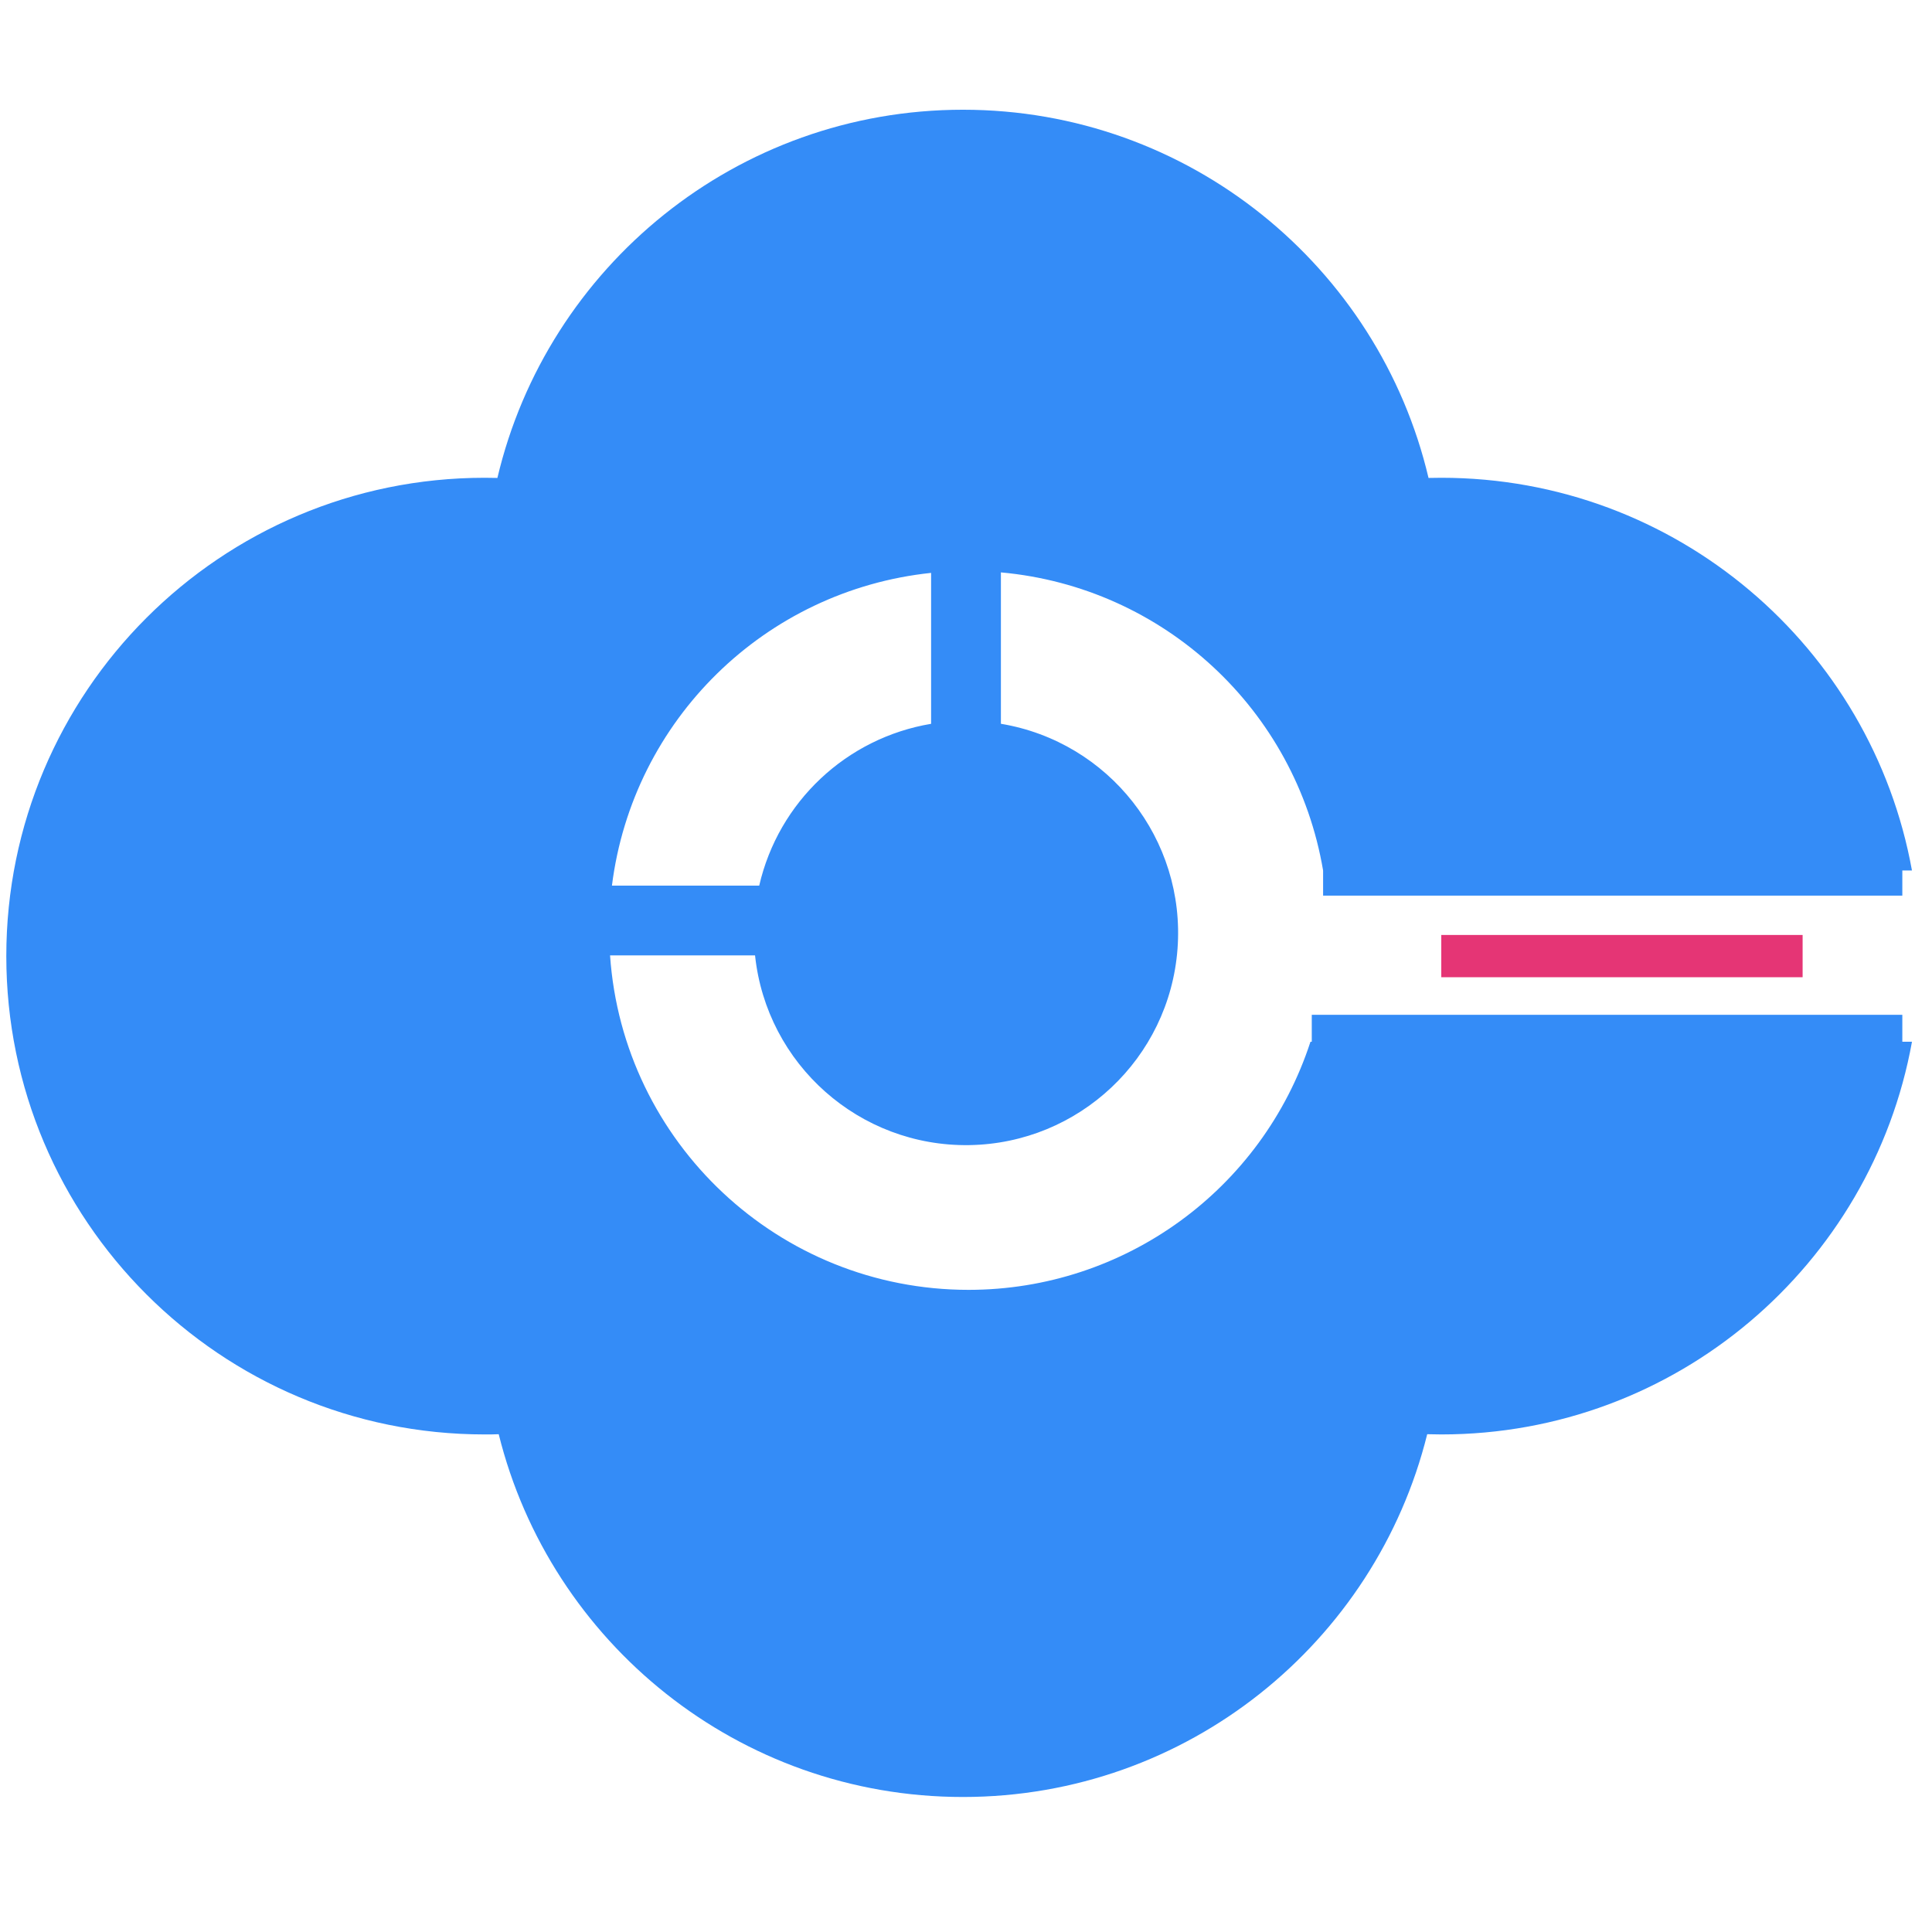
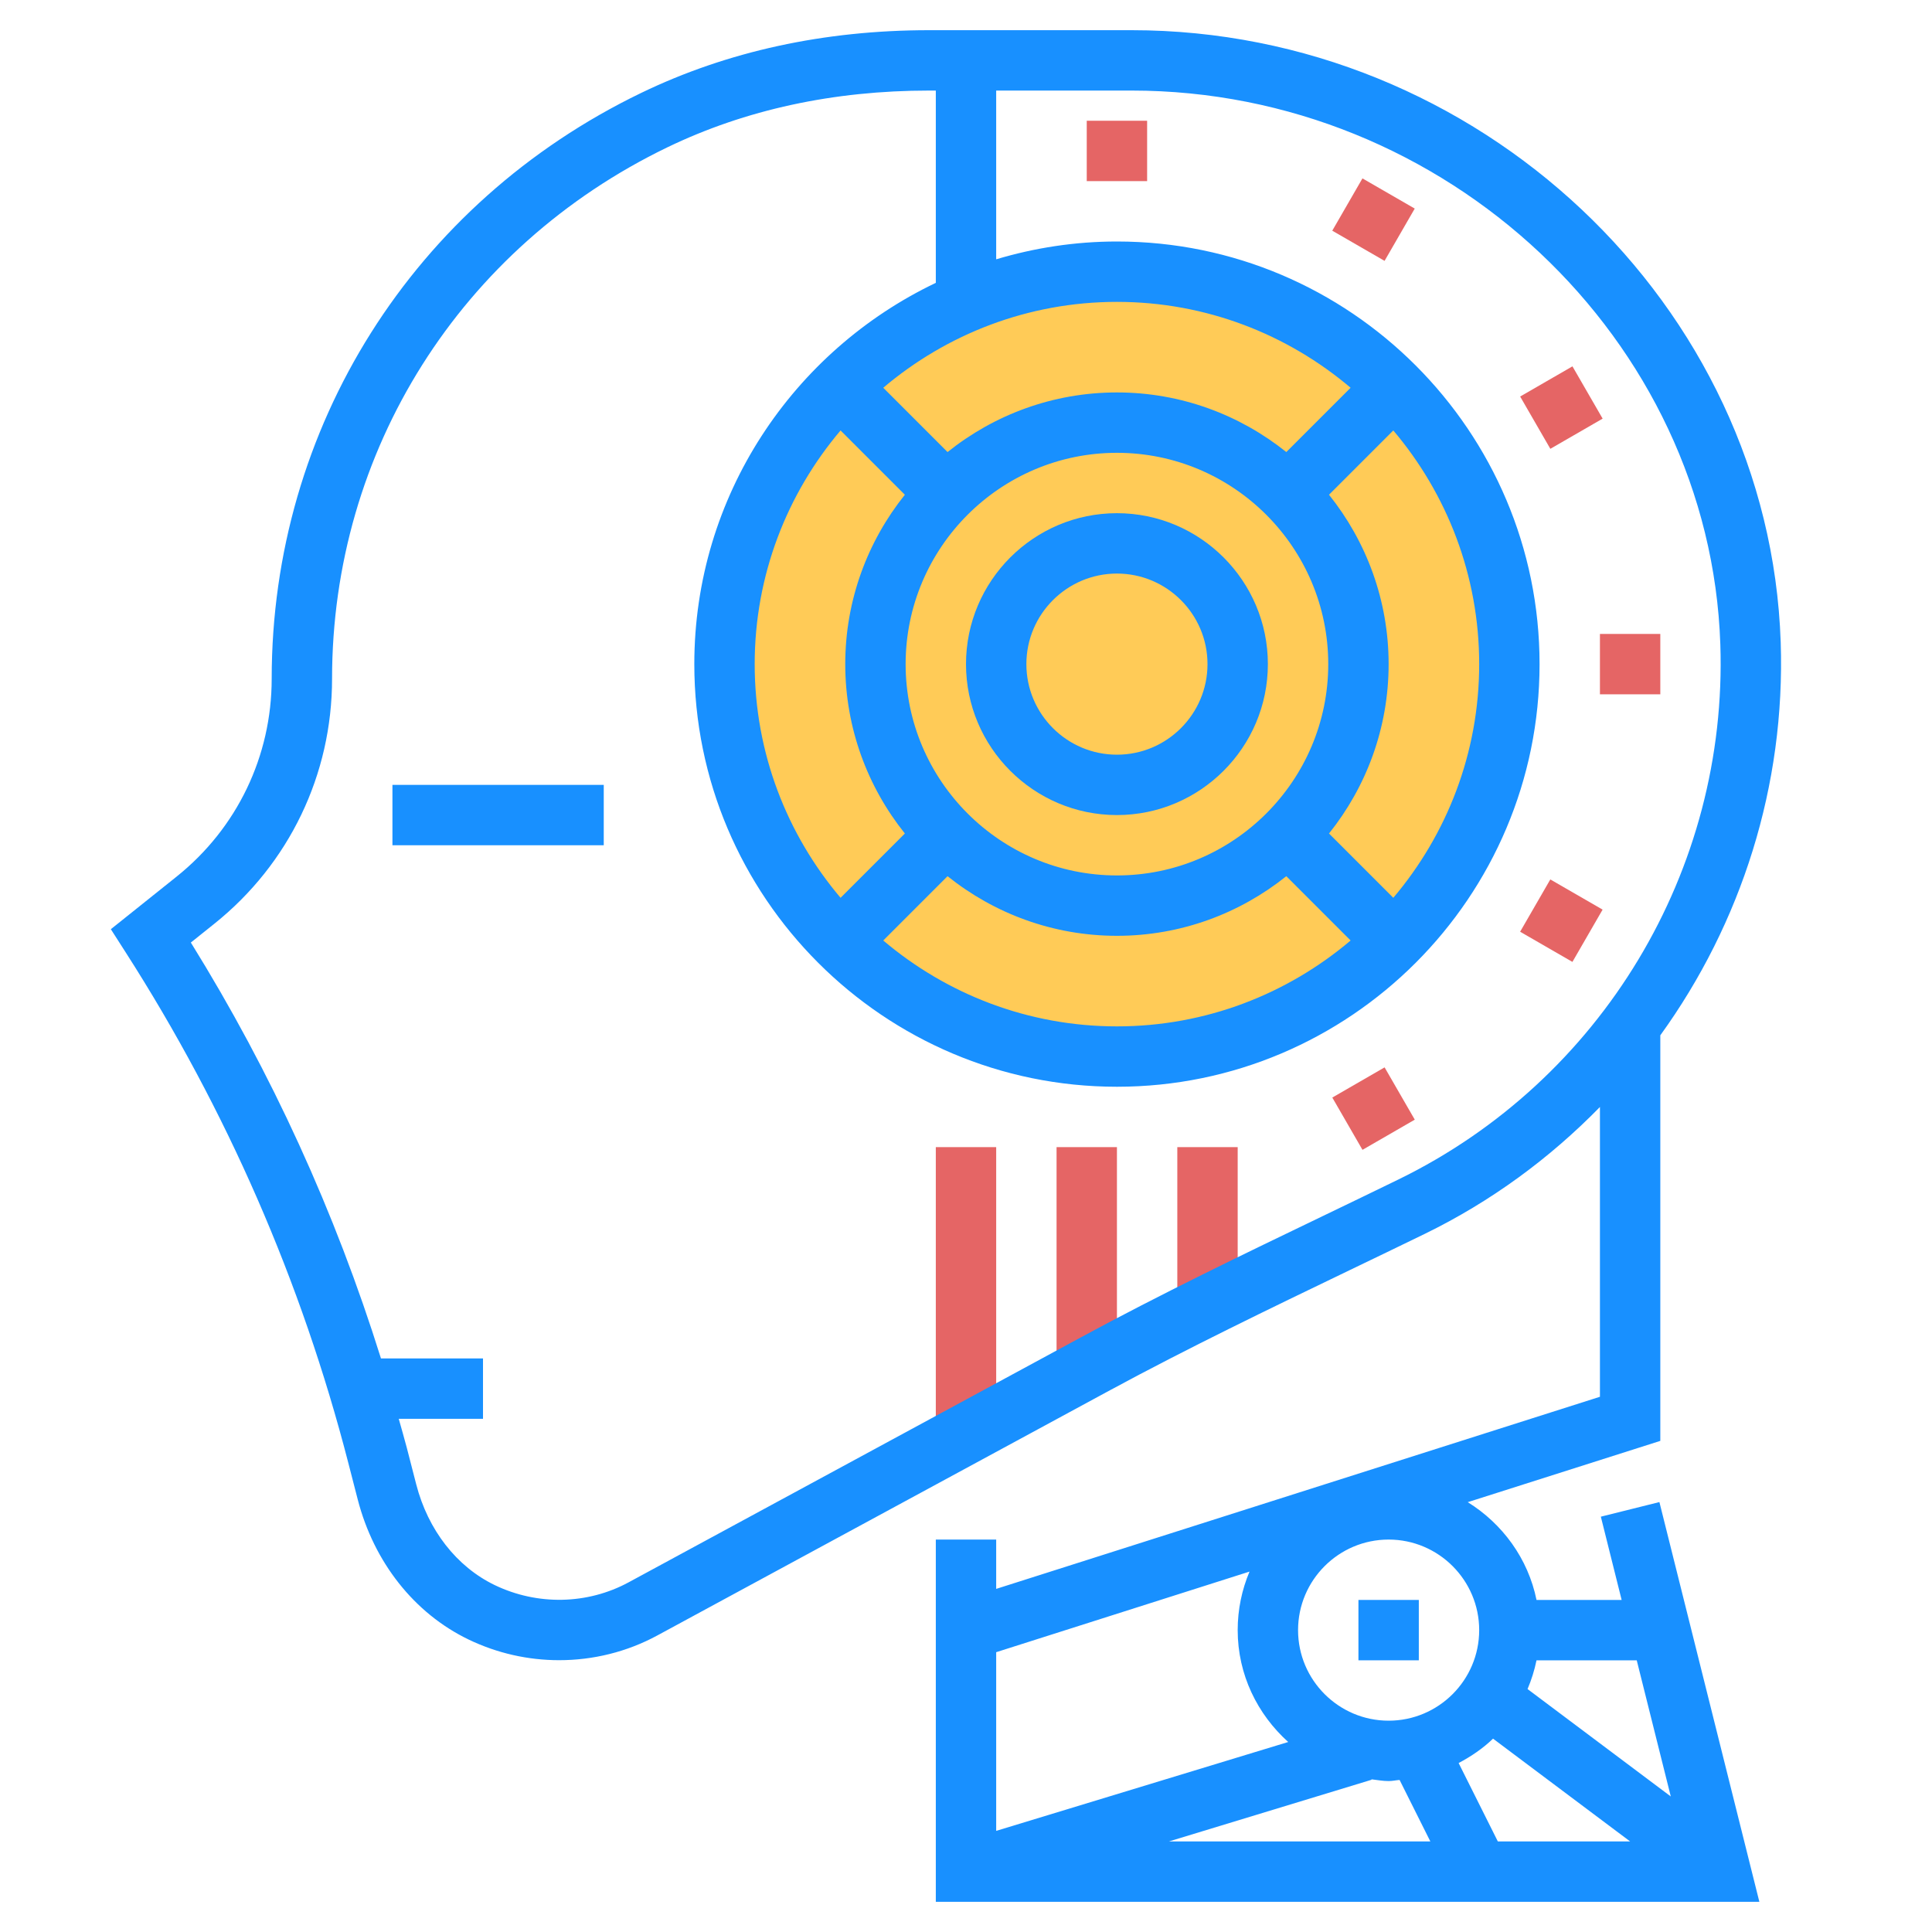
- <svg xmlns="http://www.w3.org/2000/svg" t="1567596090898" class="icon" viewBox="0 0 1024 1024" version="1.1" p-id="1920" width="128" height="128">
-   <defs>
-     <style type="text/css" />
-   </defs>
-   <path d="M694.58 552.14a190.59 190.59 0 0 1-181.19 131.51c-100.77 0-183.25-78.23-190.05-177.27h76.85A112.43 112.43 0 1 0 530.5 383.62v-80.24a190.61 190.61 0 0 1 170.77 158h312.11C992 343 888.44 253.23 763.91 253.23q-3.39 0-6.76 0.09C730.79 141.44 630.32 58.16 510.39 58.16S290 141.44 263.63 253.32q-3.37-0.09-6.76-0.09c-140 0-253.53 113.51-253.53 253.53s113.51 253.52 253.52 253.52c2.5 0 5 0 7.47-0.12 27.4 110.43 127.16 192.28 246.06 192.28s218.66-81.85 246.06-192.28c2.48 0.07 5 0.12 7.47 0.12 124.53 0 228.08-89.78 249.47-208.14zM493.5 303.64v80a112.55 112.55 0 0 0-91.1 85.76h-78.06A190.59 190.59 0 0 1 493.5 303.64z" fill="#348CF7" p-id="1921" />
-   <path d="M695.27 537.87h313v22.4h-313z" fill="#348CF7" p-id="1922" />
-   <path d="M763.91 495.55h191.51v22.4H763.91z" fill="#E53575" p-id="1923" />
-   <path d="M701.27 448.66h307v26.04h-307z" fill="#348CF7" p-id="1924" />
+ <svg xmlns="http://www.w3.org/2000/svg" id="Layer_1_1_" style="enable-background:new 0 0 64 64;" version="1.1" viewBox="0 0 64 64" xml:space="preserve">
+   <g>
+     <g>
+       <rect height="10" style="fill:#E56565;" width="2" x="31" y="38" />
+     </g>
+     <g>
+       <rect height="2" style="fill:#E56565;" width="2" x="53" y="21" />
+     </g>
+     <g>
+       <rect height="2" style="fill:#E56565;" transform="matrix(0.8661 -0.4999 0.4999 0.8661 0.1782 27.6652)" width="2" x="50.722" y="12.5" />
+     </g>
+     <g>
+       <rect height="2" style="fill:#E56565;" transform="matrix(0.4999 -0.8661 0.8661 0.4999 16.451 43.0455)" width="2" x="44.5" y="6.277" />
+     </g>
+     <g>
+       <rect height="2" style="fill:#E56565;" width="2" x="36" y="4" />
+     </g>
+     <g>
+       <rect height="2" style="fill:#E56565;" transform="matrix(0.8661 -0.4999 0.4999 0.8661 -12.2646 27.6645)" width="2" x="44.5" y="35.722" />
+     </g>
+     <g>
+       <rect height="2" style="fill:#E56565;" transform="matrix(0.4999 -0.8661 0.8661 0.4999 -0.5497 60.048)" width="2" x="50.722" y="29.5" />
+     </g>
+     <g>
+       <rect height="7" style="fill:#E56565;" width="2" x="35" y="38" />
+     </g>
+     <g>
+       <rect height="5" style="fill:#E56565;" width="2" x="39" y="38" />
+     </g>
+     <g>
+       <circle cx="37" cy="22" r="13" style="fill:#FFCB57;" />
+     </g>
+     <g>
+       <path d="M53.03,50.242L53.719,53h-2.82c-0.279-1.37-1.128-2.525-2.278-3.239L55,47.731V34.296    c2.682-3.71,4.148-8.268,3.988-13.024C58.61,10.095,48.964,1,37.486,1h-6.706c-3.474,0-6.685,0.699-9.542,2.079    C13.69,6.724,9,14.16,9,22.485c0,2.563-1.148,4.953-3.15,6.554l-2.178,1.742l0.486,0.759c3.348,5.222,5.831,10.914,7.38,16.92    l0.312,1.211c0.538,2.083,1.875,3.773,3.67,4.639c0.949,0.458,1.977,0.686,3.002,0.686c1.124,0,2.245-0.273,3.254-0.82    l14.997-8.124c2.593-1.403,5.304-2.709,7.927-3.972c0.83-0.399,1.66-0.799,2.488-1.202c2.205-1.074,4.155-2.512,5.812-4.208v9.6    l-20,6.364V51h-2v12h27.281L54.97,49.758L53.03,50.242z M46.312,39.078c-0.825,0.402-1.652,0.801-2.479,1.199    c-2.644,1.272-5.377,2.588-8.011,4.016l-14.997,8.123c-1.365,0.74-3.023,0.772-4.435,0.093c-1.264-0.609-2.212-1.826-2.602-3.338    l-0.312-1.211c-0.083-0.322-0.179-0.64-0.267-0.96H16v-2h-3.38c-1.514-4.838-3.619-9.46-6.298-13.777l0.776-0.621    C9.578,28.618,11,25.66,11,22.485c0-7.552,4.256-14.297,11.108-17.605C24.692,3.633,27.61,3,30.781,3H31v6.37    c-4.722,2.253-8,7.059-8,12.63c0,7.72,6.28,14,14,14s14-6.28,14-14S44.72,8,37,8c-1.39,0-2.731,0.21-4,0.59V3h4.486    c10.412,0,19.161,8.228,19.502,18.341C57.242,28.832,53.051,35.795,46.312,39.078z M27.845,14.259l2.13,2.13    C28.742,17.929,28,19.878,28,22s0.742,4.071,1.975,5.611l-2.13,2.13C26.074,27.649,25,24.949,25,22S26.074,16.351,27.845,14.259z     M44,22c0,3.859-3.14,7-7,7s-7-3.141-7-7s3.14-7,7-7S44,18.141,44,22z M31.389,29.025C32.93,30.258,34.878,31,37,31    s4.07-0.742,5.611-1.975l2.13,2.13C42.649,32.926,39.949,34,37,34s-5.649-1.074-7.741-2.845L31.389,29.025z M46.155,29.741    l-2.13-2.13C45.258,26.071,46,24.122,46,22s-0.742-4.071-1.975-5.611l2.13-2.13C47.926,16.351,49,19.051,49,22    S47.926,27.649,46.155,29.741z M42.611,14.975C41.07,13.742,39.122,13,37,13s-4.07,0.742-5.611,1.975l-2.13-2.13    C31.351,11.074,34.051,10,37,10s5.649,1.074,7.741,2.845L42.611,14.975z M55.347,59.51l-4.745-3.558    c0.129-0.303,0.229-0.622,0.297-0.952h3.32L55.347,59.51z M46.363,58.963L47.382,61h-8.66l6.713-2.043l-0.004-0.015    C45.619,58.964,45.805,59,46,59C46.124,59,46.241,58.972,46.363,58.963z M48.319,58.403c0.416-0.22,0.804-0.484,1.14-0.808L54,61    h-4.382L48.319,58.403z M46,57c-1.654,0-3-1.346-3-3s1.346-3,3-3s3,1.346,3,3S47.654,57,46,57z M41.392,52.061    C41.14,52.658,41,53.313,41,54c0,1.475,0.655,2.79,1.674,3.706L33,60.65v-5.919L41.392,52.061z" style="fill:#1890ff;" />
+       <path d="M37,17c-2.757,0-5,2.243-5,5s2.243,5,5,5s5-2.243,5-5S39.757,17,37,17z M37,25    c-1.654,0-3-1.346-3-3s1.346-3,3-3s3,1.346,3,3S38.654,25,37,25z" style="fill:#1890ff;" />
+       <rect height="2" style="fill:#1890ff;" width="7" x="13" y="26" />
+       <rect height="2" style="fill:#1890ff;" width="2" x="45" y="53" />
+     </g>
+   </g>
</svg>
